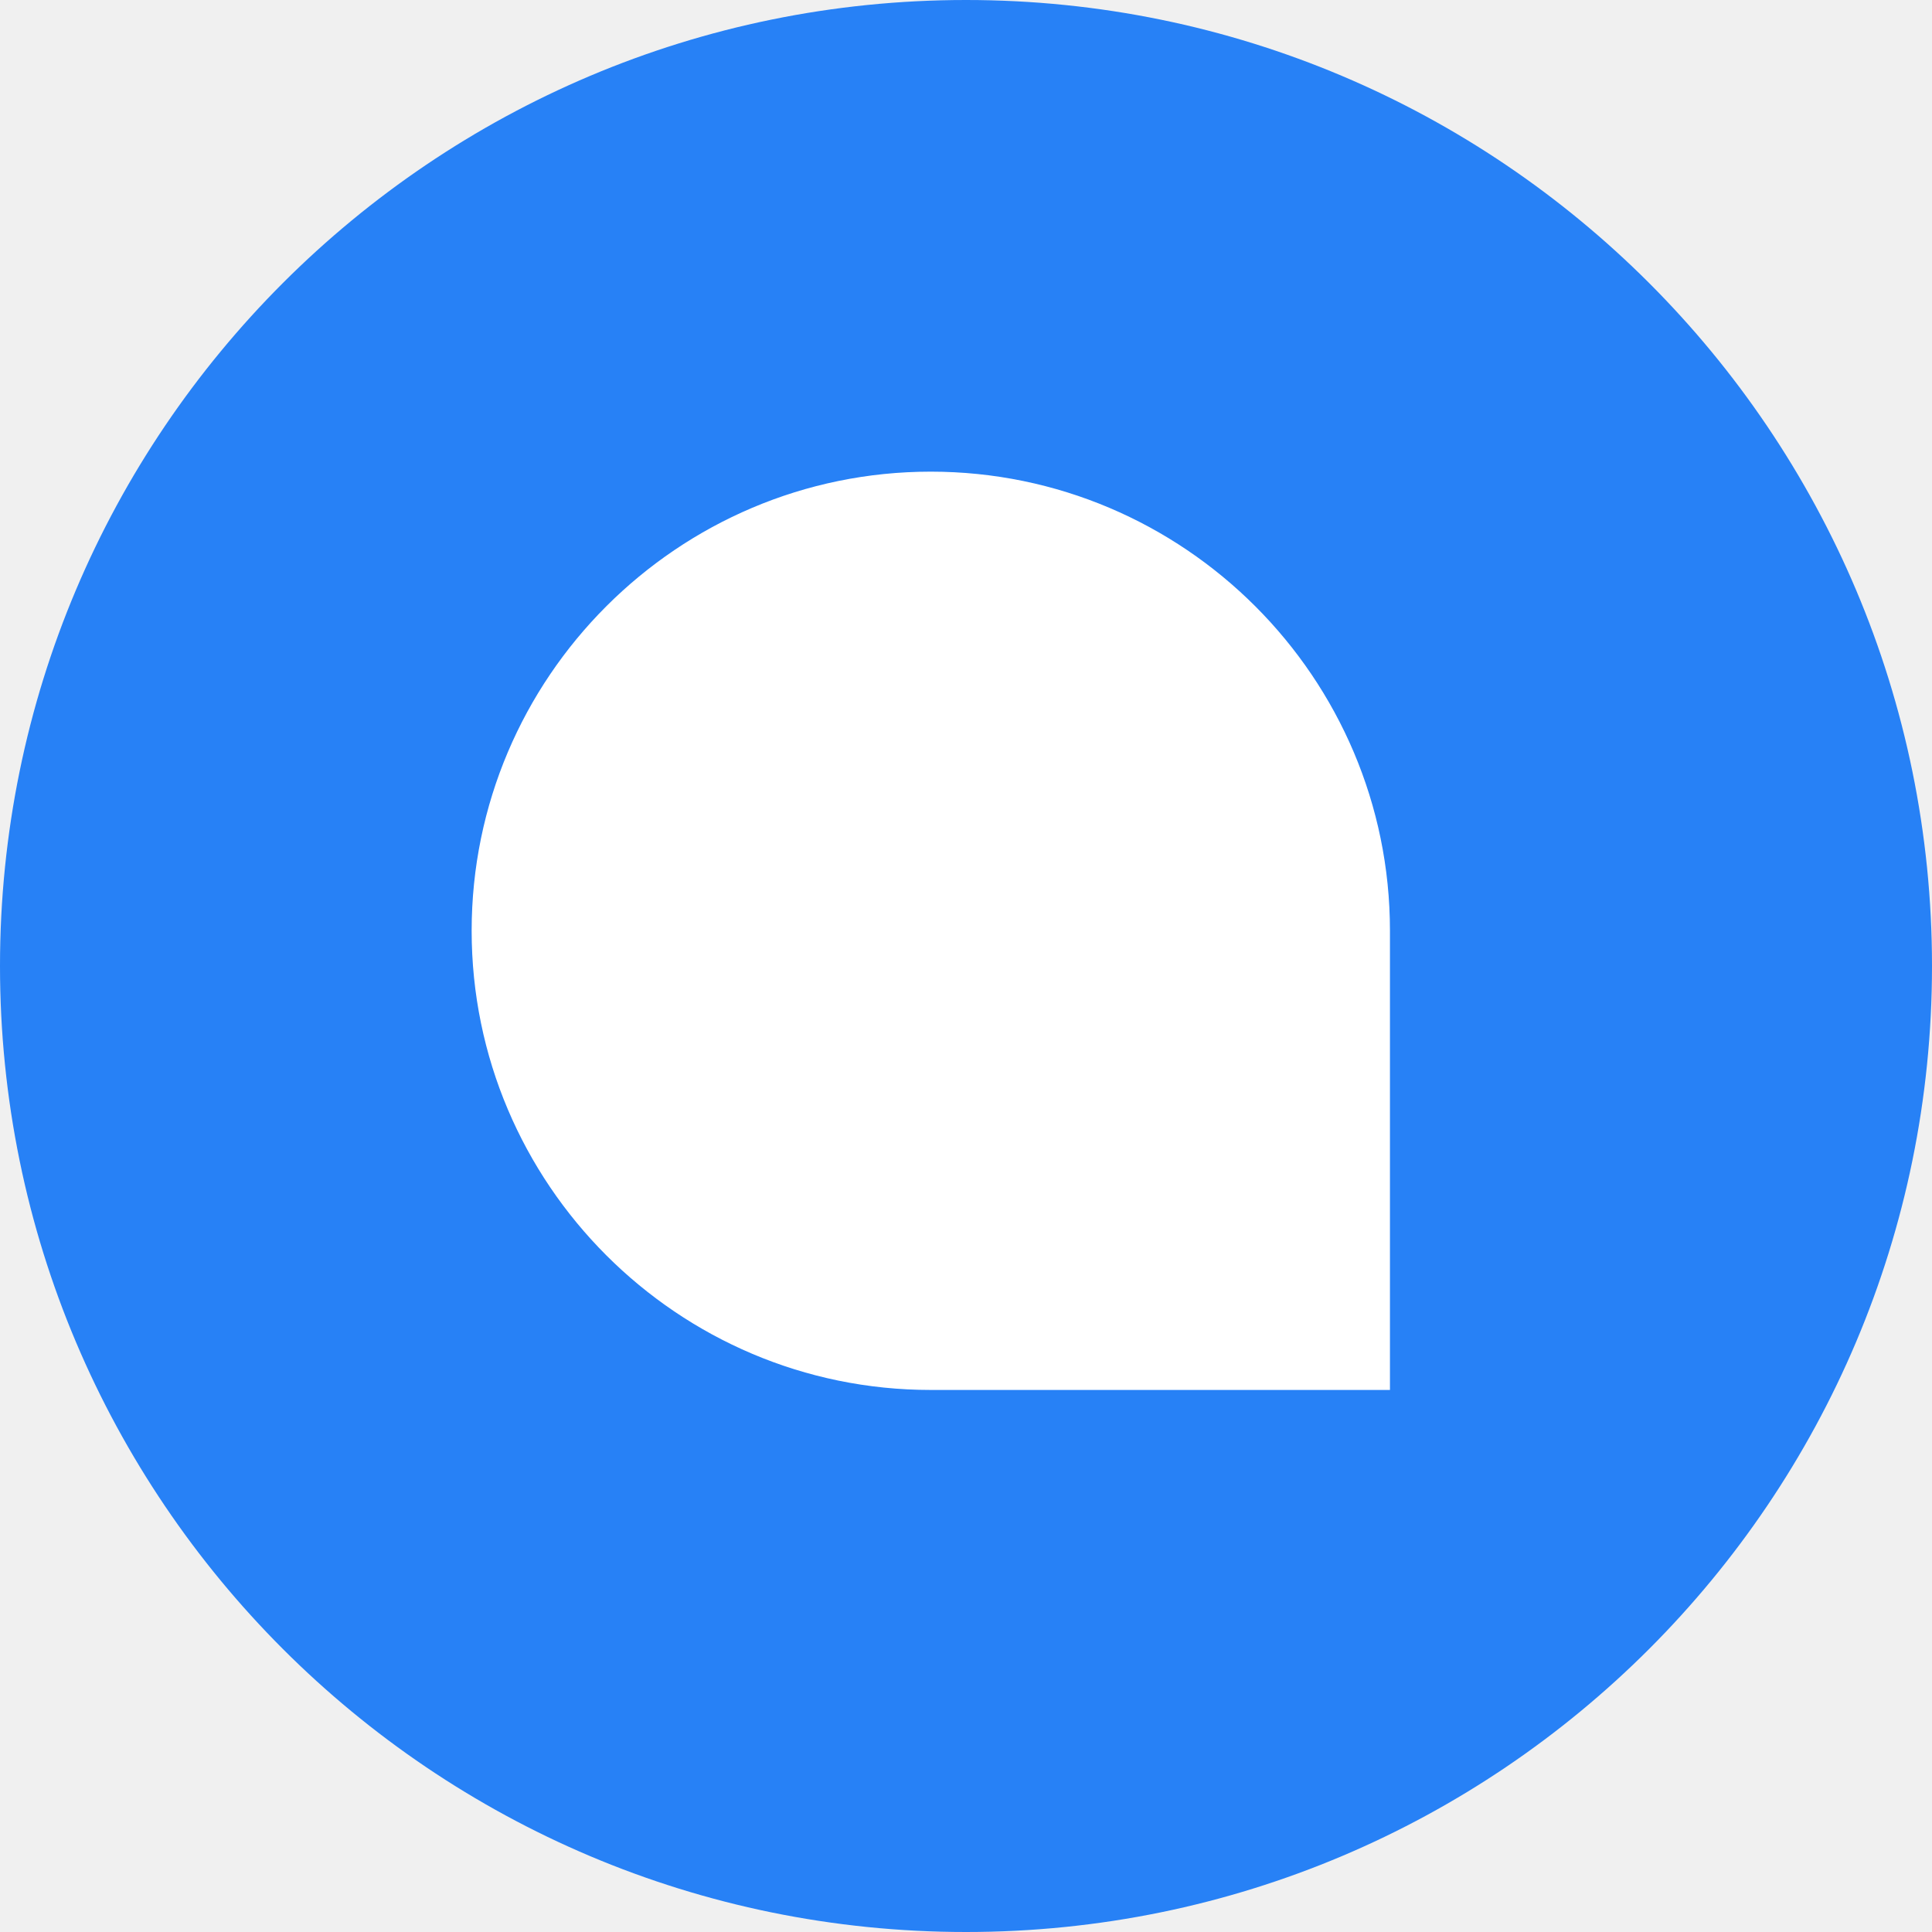
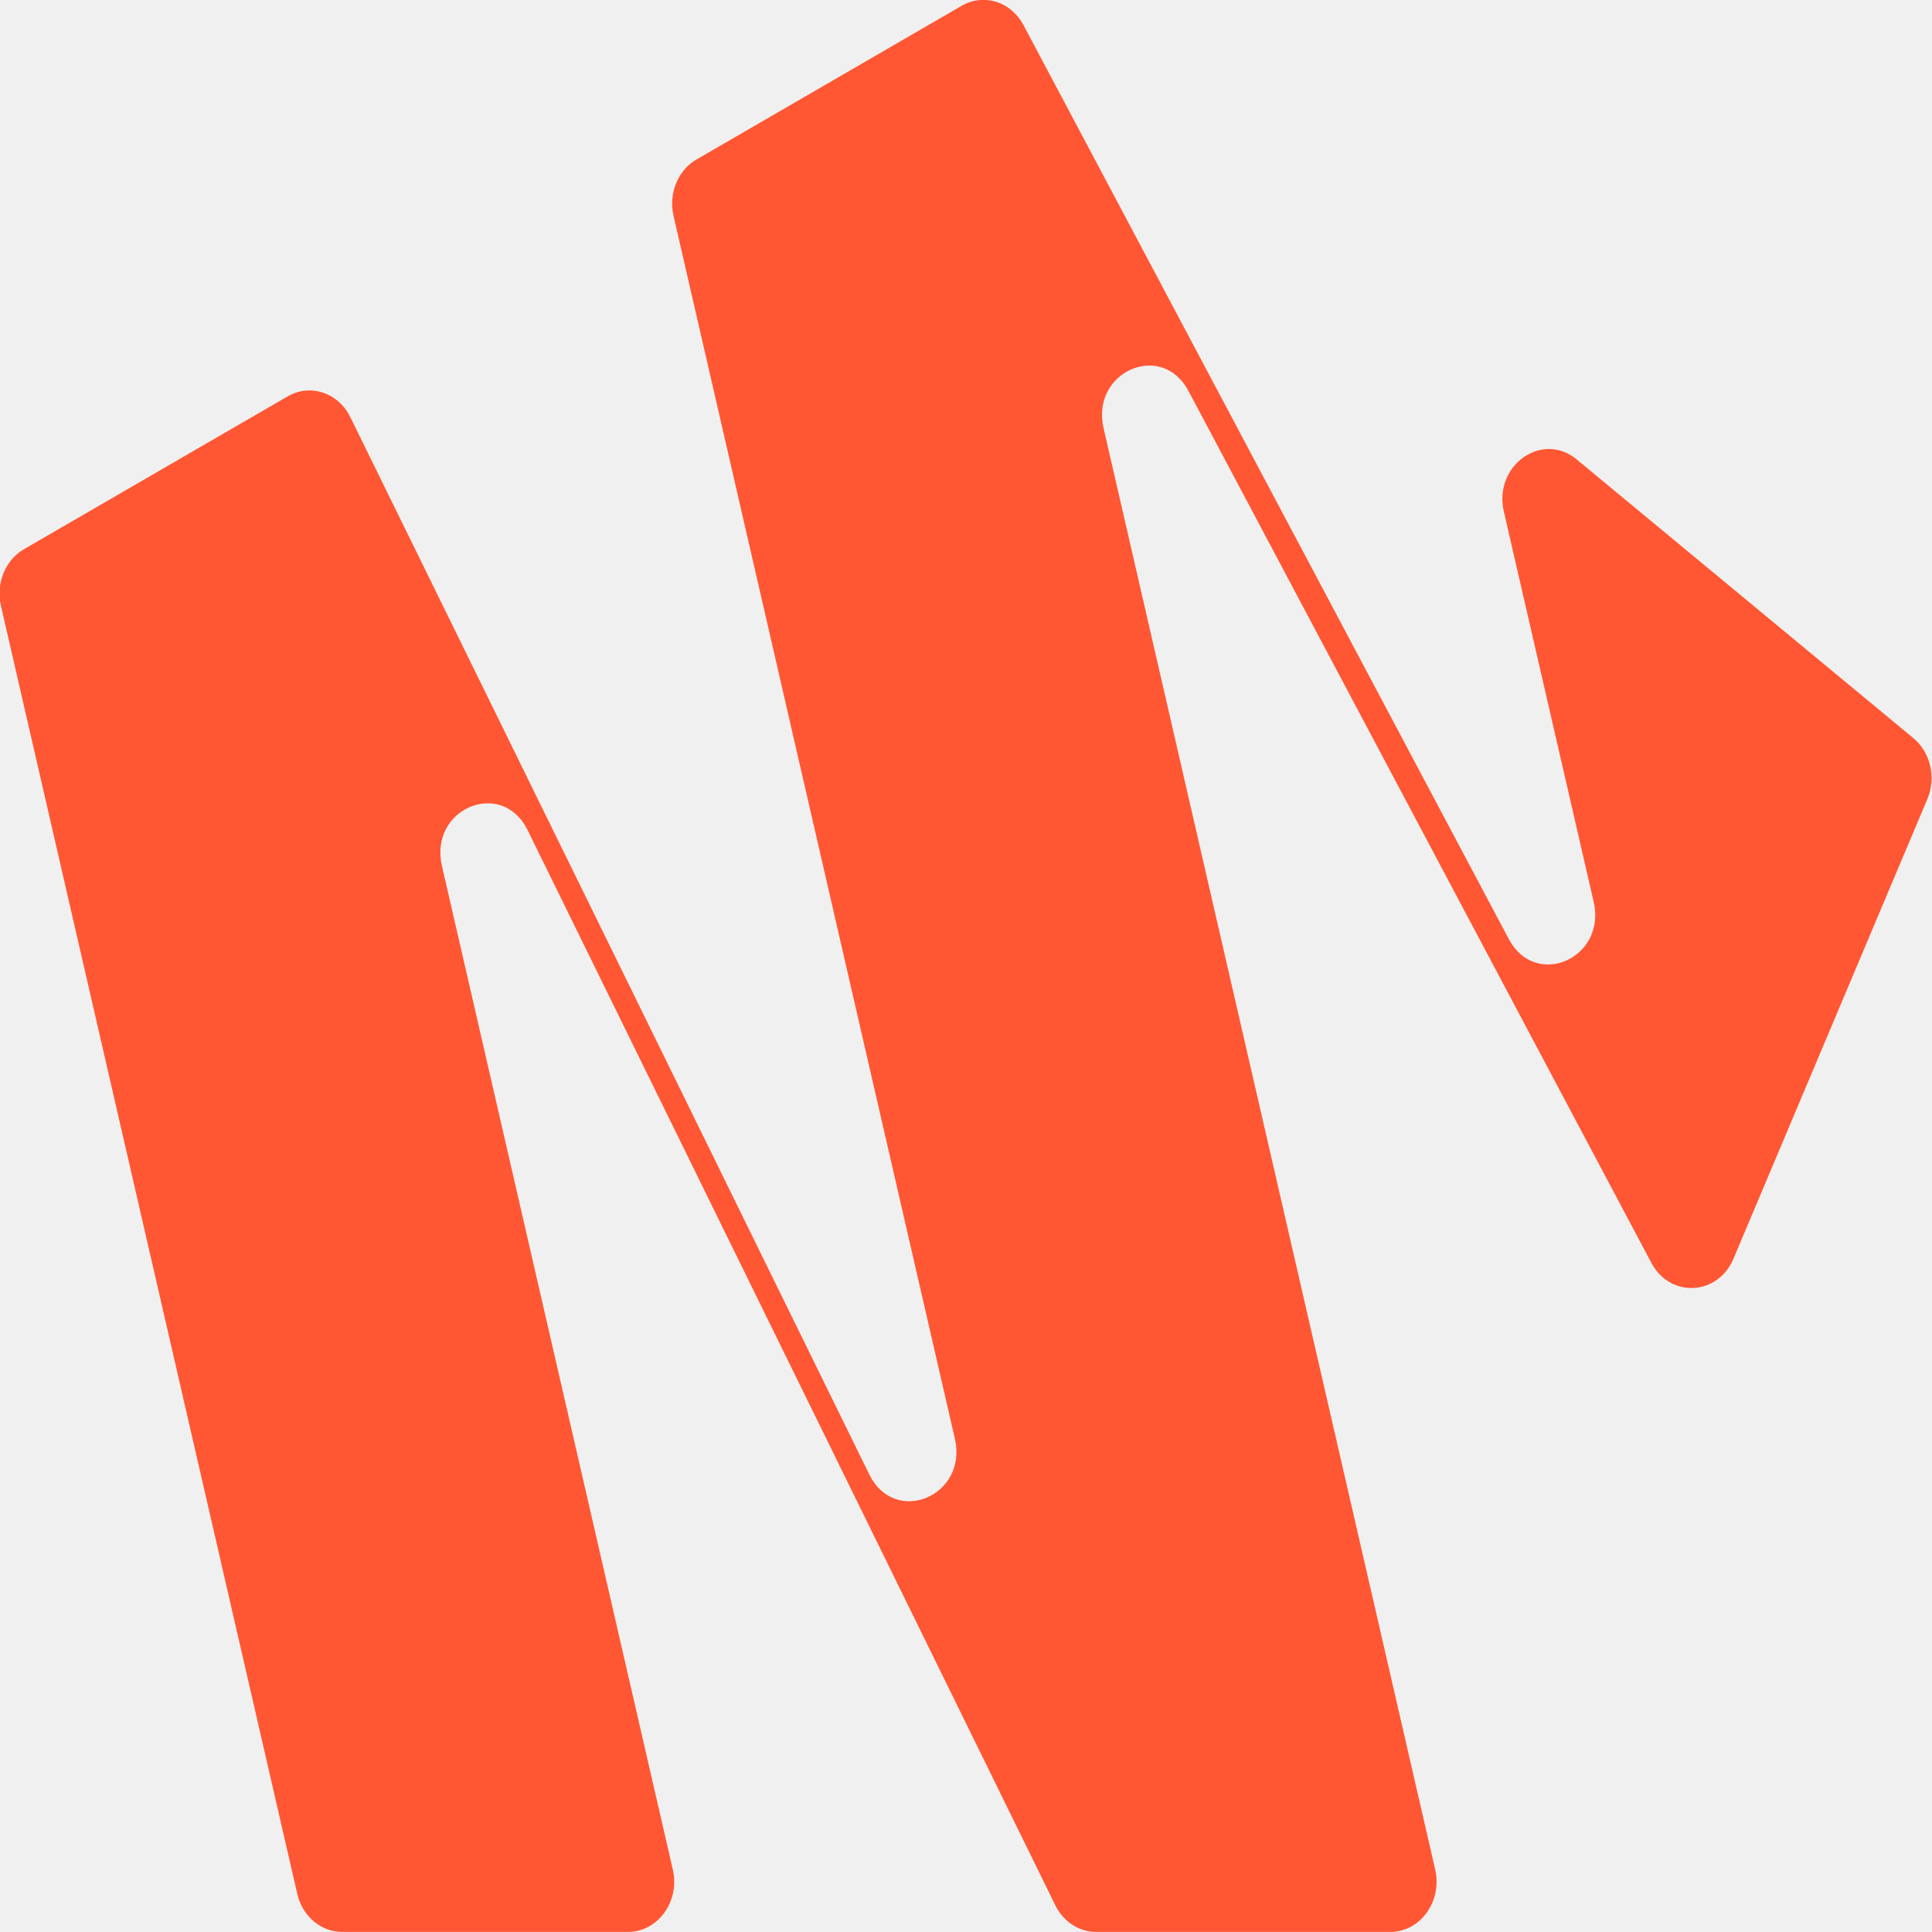
- <svg xmlns="http://www.w3.org/2000/svg" width="16" height="16" viewBox="0 0 16 16" fill="none">
-   <g clip-path="url(#woot-logo-clip-2342424e23u32098)">
-     <path d="M8 16C12.418 16 16 12.418 16 8C16 3.582 12.418 0 8 0C3.582 0 0 3.582 0 8C0 12.418 3.582 16 8 16Z" fill="#2781F6" />
-     <path d="M11.417 11.417H7.708C5.664 11.417 4 9.753 4 7.708C4 5.664 5.664 4 7.708 4C9.753 4 11.417 5.664 11.417 7.708V11.417Z" fill="white" stroke="white" stroke-width="0.188" />
+ <svg xmlns="http://www.w3.org/2000/svg" version="1.2" viewBox="0 0 2133 2133" width="2133" height="2133">
+   <style>
+ 		.s0 { fill: #ff5733 } 
+ 	</style>
+   <g id="Camada_2-2">
+     <path class="s0" d="m1165.1 2103.5l-582.6-1187c-28.4-57.7-109.2-23.9-94.6 39.5l254.9 1108c8.1 35-16.3 68.9-49.5 68.9h-315.6c-23.4 0-43.8-17.3-49.5-42l-327.2-1422.2c-5.6-24.7 4.9-50.5 25.5-62.4l291.1-168.7c24.9-14.4 55.8-4.2 69.1 22.8l573 1167.4c28.3 57.7 109.1 23.9 94.5-39.5l-310.6-1350c-5.7-24.7 4.8-50.4 25.5-62.3l292.6-169.6c24.3-14.1 54.4-4.7 68.2 21.2l535.9 1009.2c29.5 55.7 108 21.3 93.7-41.1l-99.2-430.9c-11.7-50.8 42.1-89.3 80.5-57.5l371.6 307.6c19 15.7 25.4 43.7 15.5 67.2l-214.1 507.6c-17.3 40.9-69.9 43.6-90.6 4.6l-511.1-962.7c-29.6-55.7-108.1-21.2-93.7 41.2l366.1 1591.2c8 35-16.3 68.9-49.5 68.9h-324.9c-18.8 0-36.1-11.3-45-29.4z" />
  </g>
-   <defs>
-     <clipPath id="woot-logo-clip-2342424e23u32098">
-       <rect width="16" height="16" fill="white" />
-     </clipPath>
-   </defs>
</svg>
